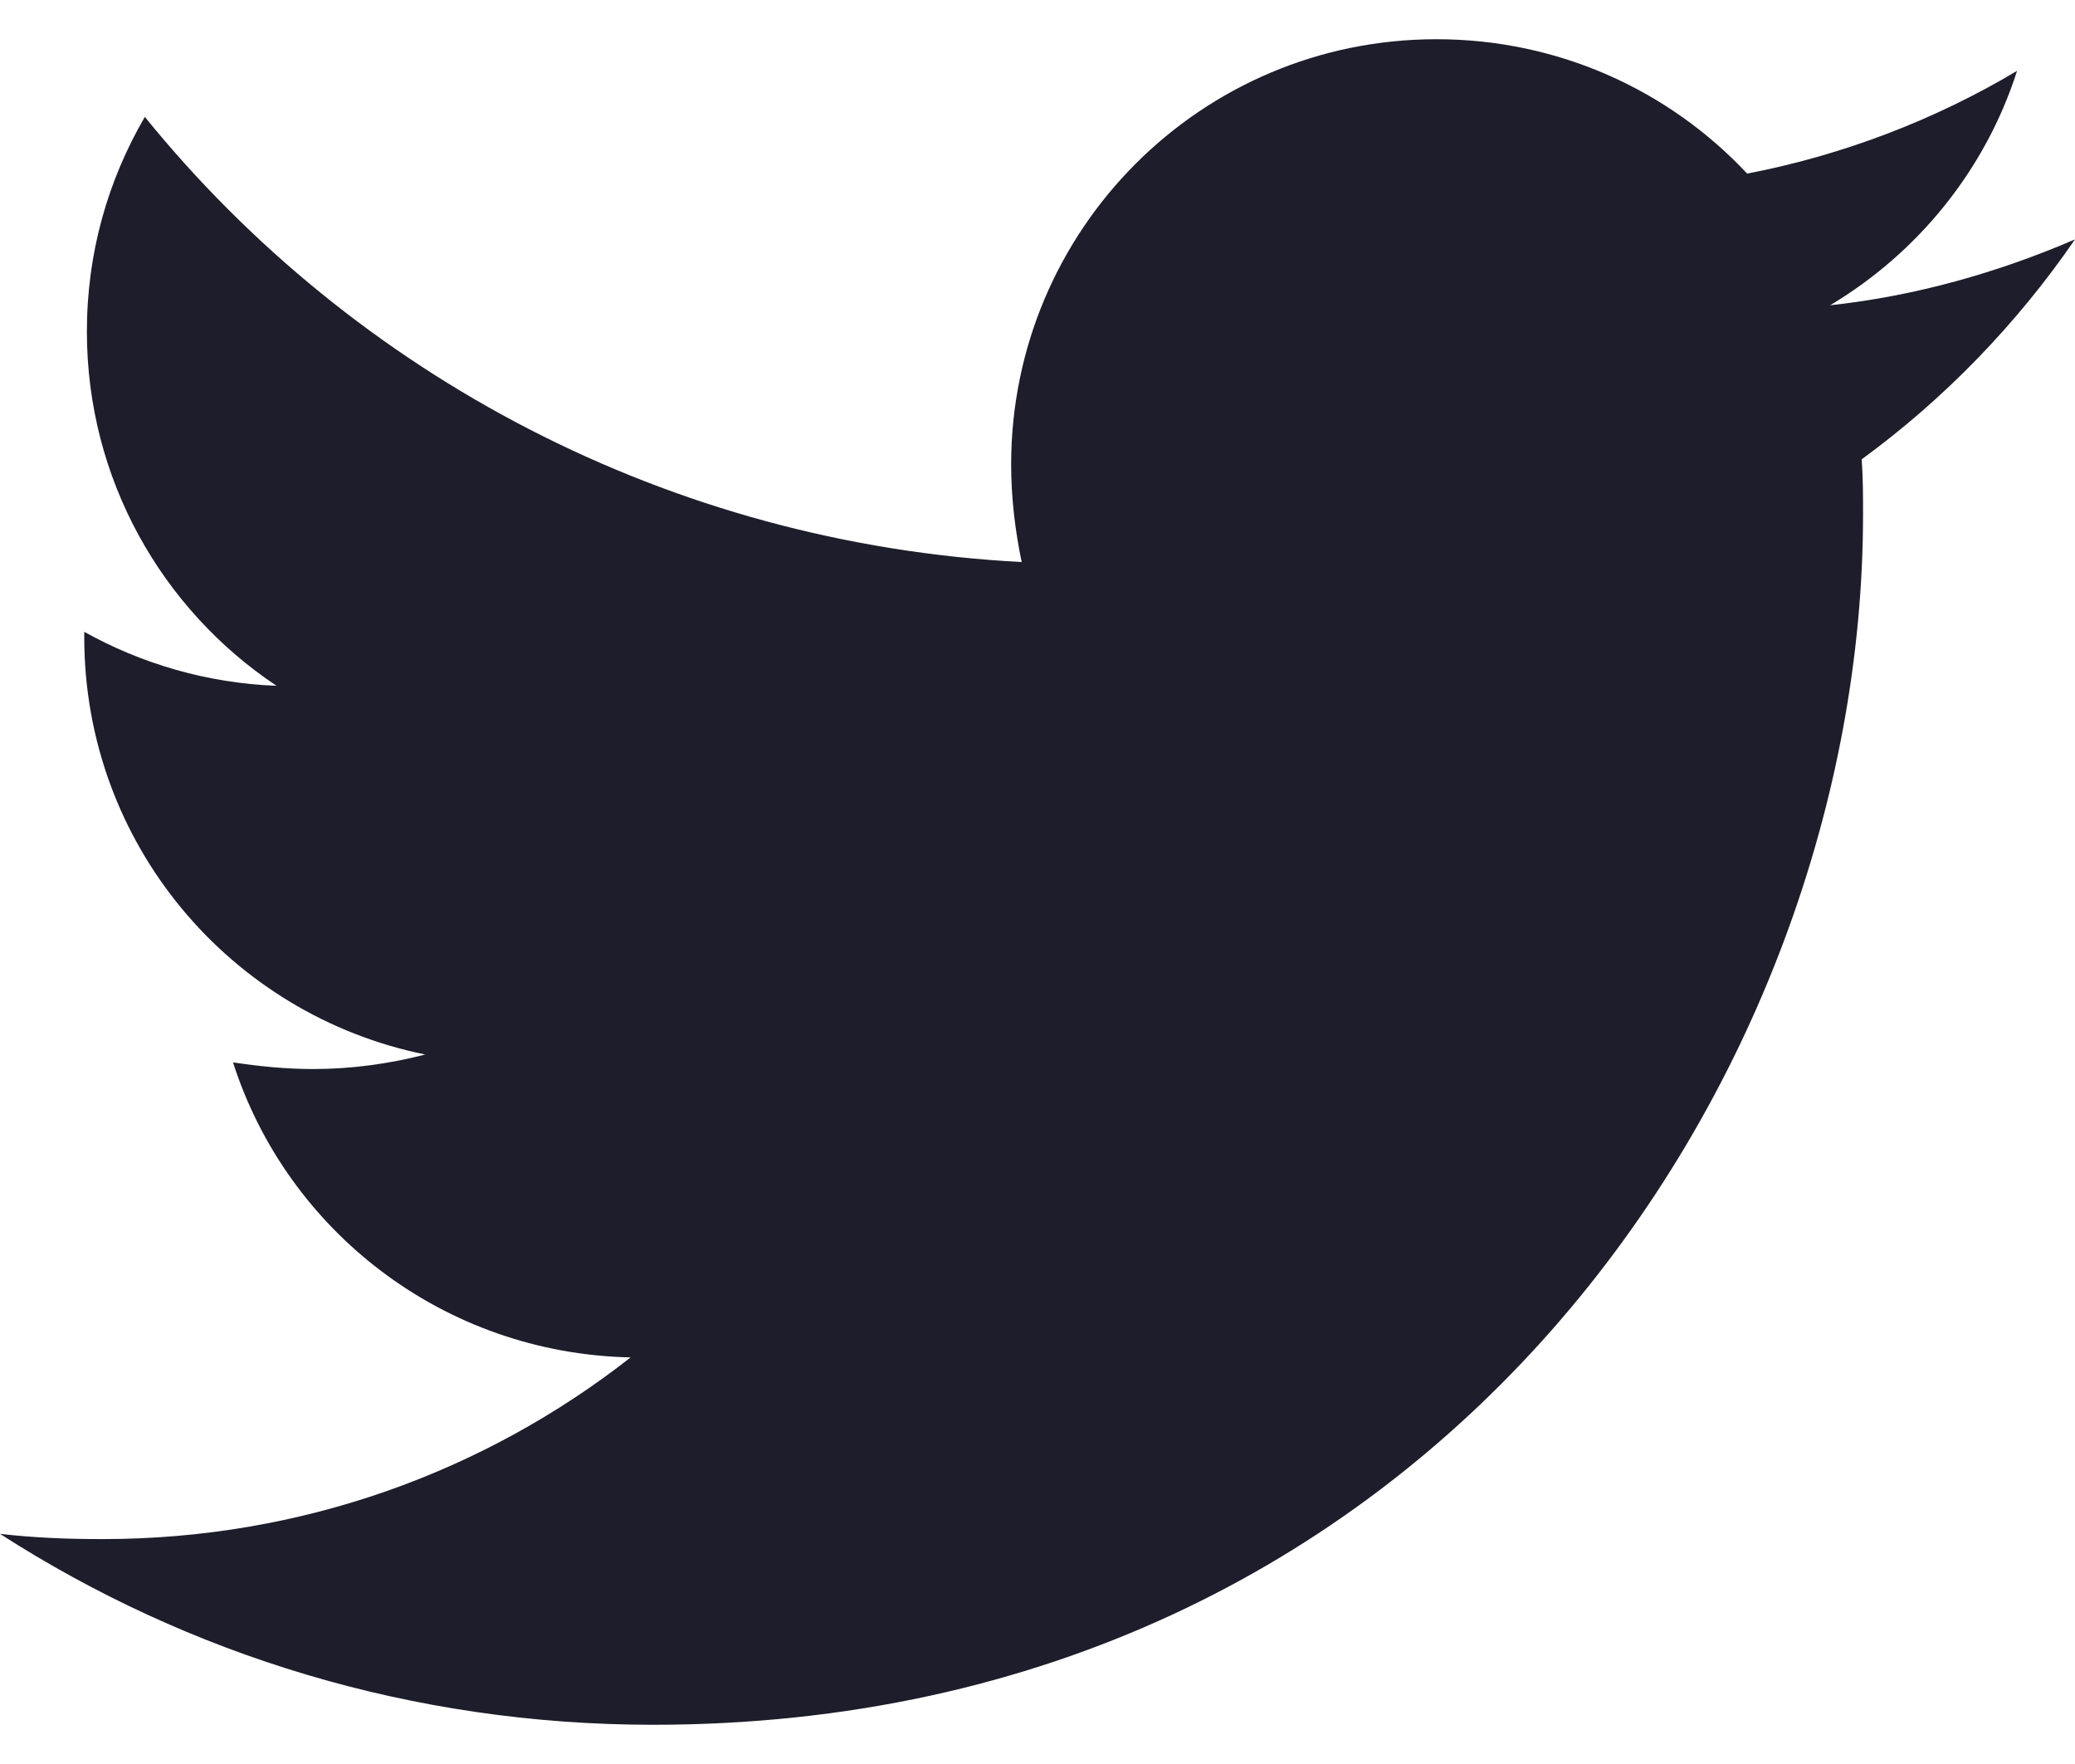
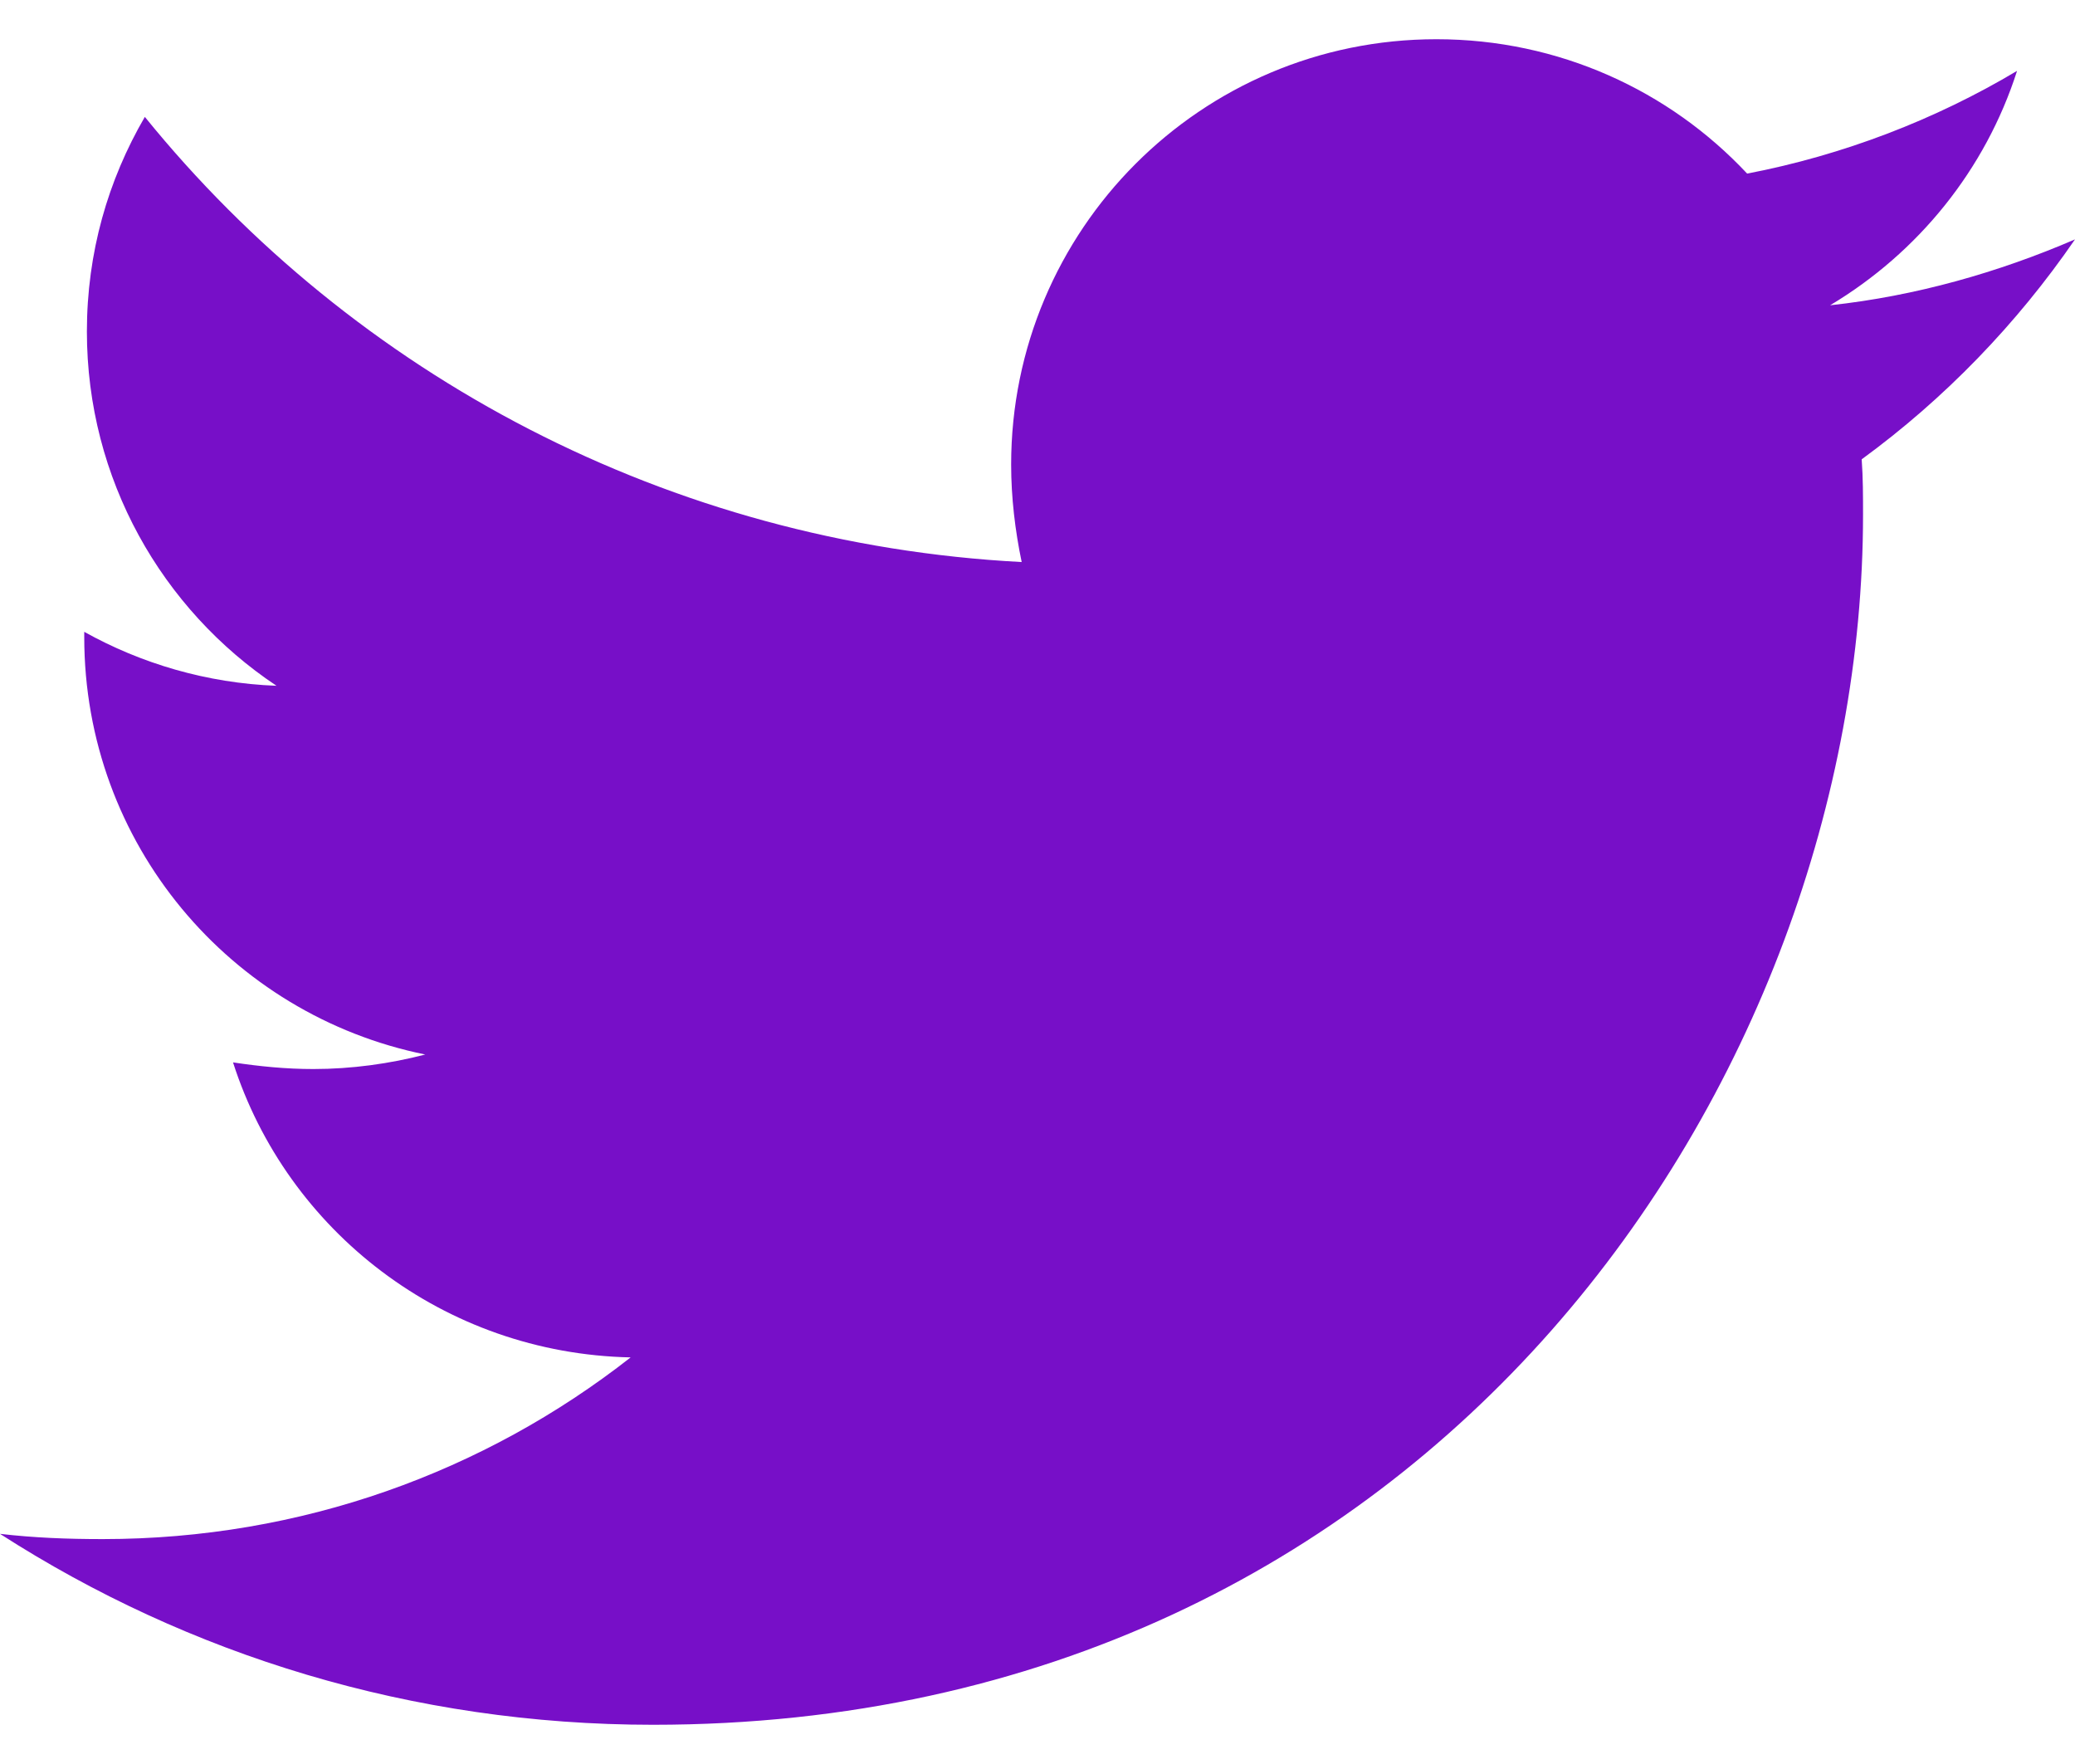
<svg xmlns="http://www.w3.org/2000/svg" width="40" height="34" viewBox="0 0 40 34">
-   <path fill="#1D1D2B" fill-rule="evenodd" d="M12.589 33.244c15.076 0 23.325-12.488 23.325-23.325 0-.355 0-.71-.026-1.066 1.6-1.168 2.995-2.614 4.112-4.239-1.472.635-3.071 1.092-4.721 1.27 1.7-1.016 2.995-2.615 3.604-4.518-1.574.939-3.35 1.624-5.203 1.98-1.498-1.6-3.63-2.59-5.99-2.59-4.543 0-8.198 3.68-8.198 8.198 0 .635.076 1.27.203 1.879-6.802-.356-12.868-3.605-16.903-8.58-.71 1.22-1.117 2.615-1.117 4.138 0 2.843 1.447 5.355 3.655 6.827-1.345-.05-2.614-.431-3.706-1.04v.101c0 3.985 2.818 7.284 6.574 8.046-.685.178-1.421.28-2.157.28-.533 0-1.041-.052-1.549-.128 1.041 3.249 4.061 5.61 7.665 5.686C9.34 28.37 5.812 29.665 1.98 29.665c-.686 0-1.32-.025-1.98-.101 3.63 2.334 7.944 3.68 12.589 3.68z" />
+   <path fill="#770fc8" fill-rule="evenodd" d="M12.589 33.244c15.076 0 23.325-12.488 23.325-23.325 0-.355 0-.71-.026-1.066 1.6-1.168 2.995-2.614 4.112-4.239-1.472.635-3.071 1.092-4.721 1.27 1.7-1.016 2.995-2.615 3.604-4.518-1.574.939-3.35 1.624-5.203 1.98-1.498-1.6-3.63-2.59-5.99-2.59-4.543 0-8.198 3.68-8.198 8.198 0 .635.076 1.27.203 1.879-6.802-.356-12.868-3.605-16.903-8.58-.71 1.22-1.117 2.615-1.117 4.138 0 2.843 1.447 5.355 3.655 6.827-1.345-.05-2.614-.431-3.706-1.04v.101c0 3.985 2.818 7.284 6.574 8.046-.685.178-1.421.28-2.157.28-.533 0-1.041-.052-1.549-.128 1.041 3.249 4.061 5.61 7.665 5.686C9.34 28.37 5.812 29.665 1.98 29.665c-.686 0-1.32-.025-1.98-.101 3.63 2.334 7.944 3.68 12.589 3.68z" />
</svg>
